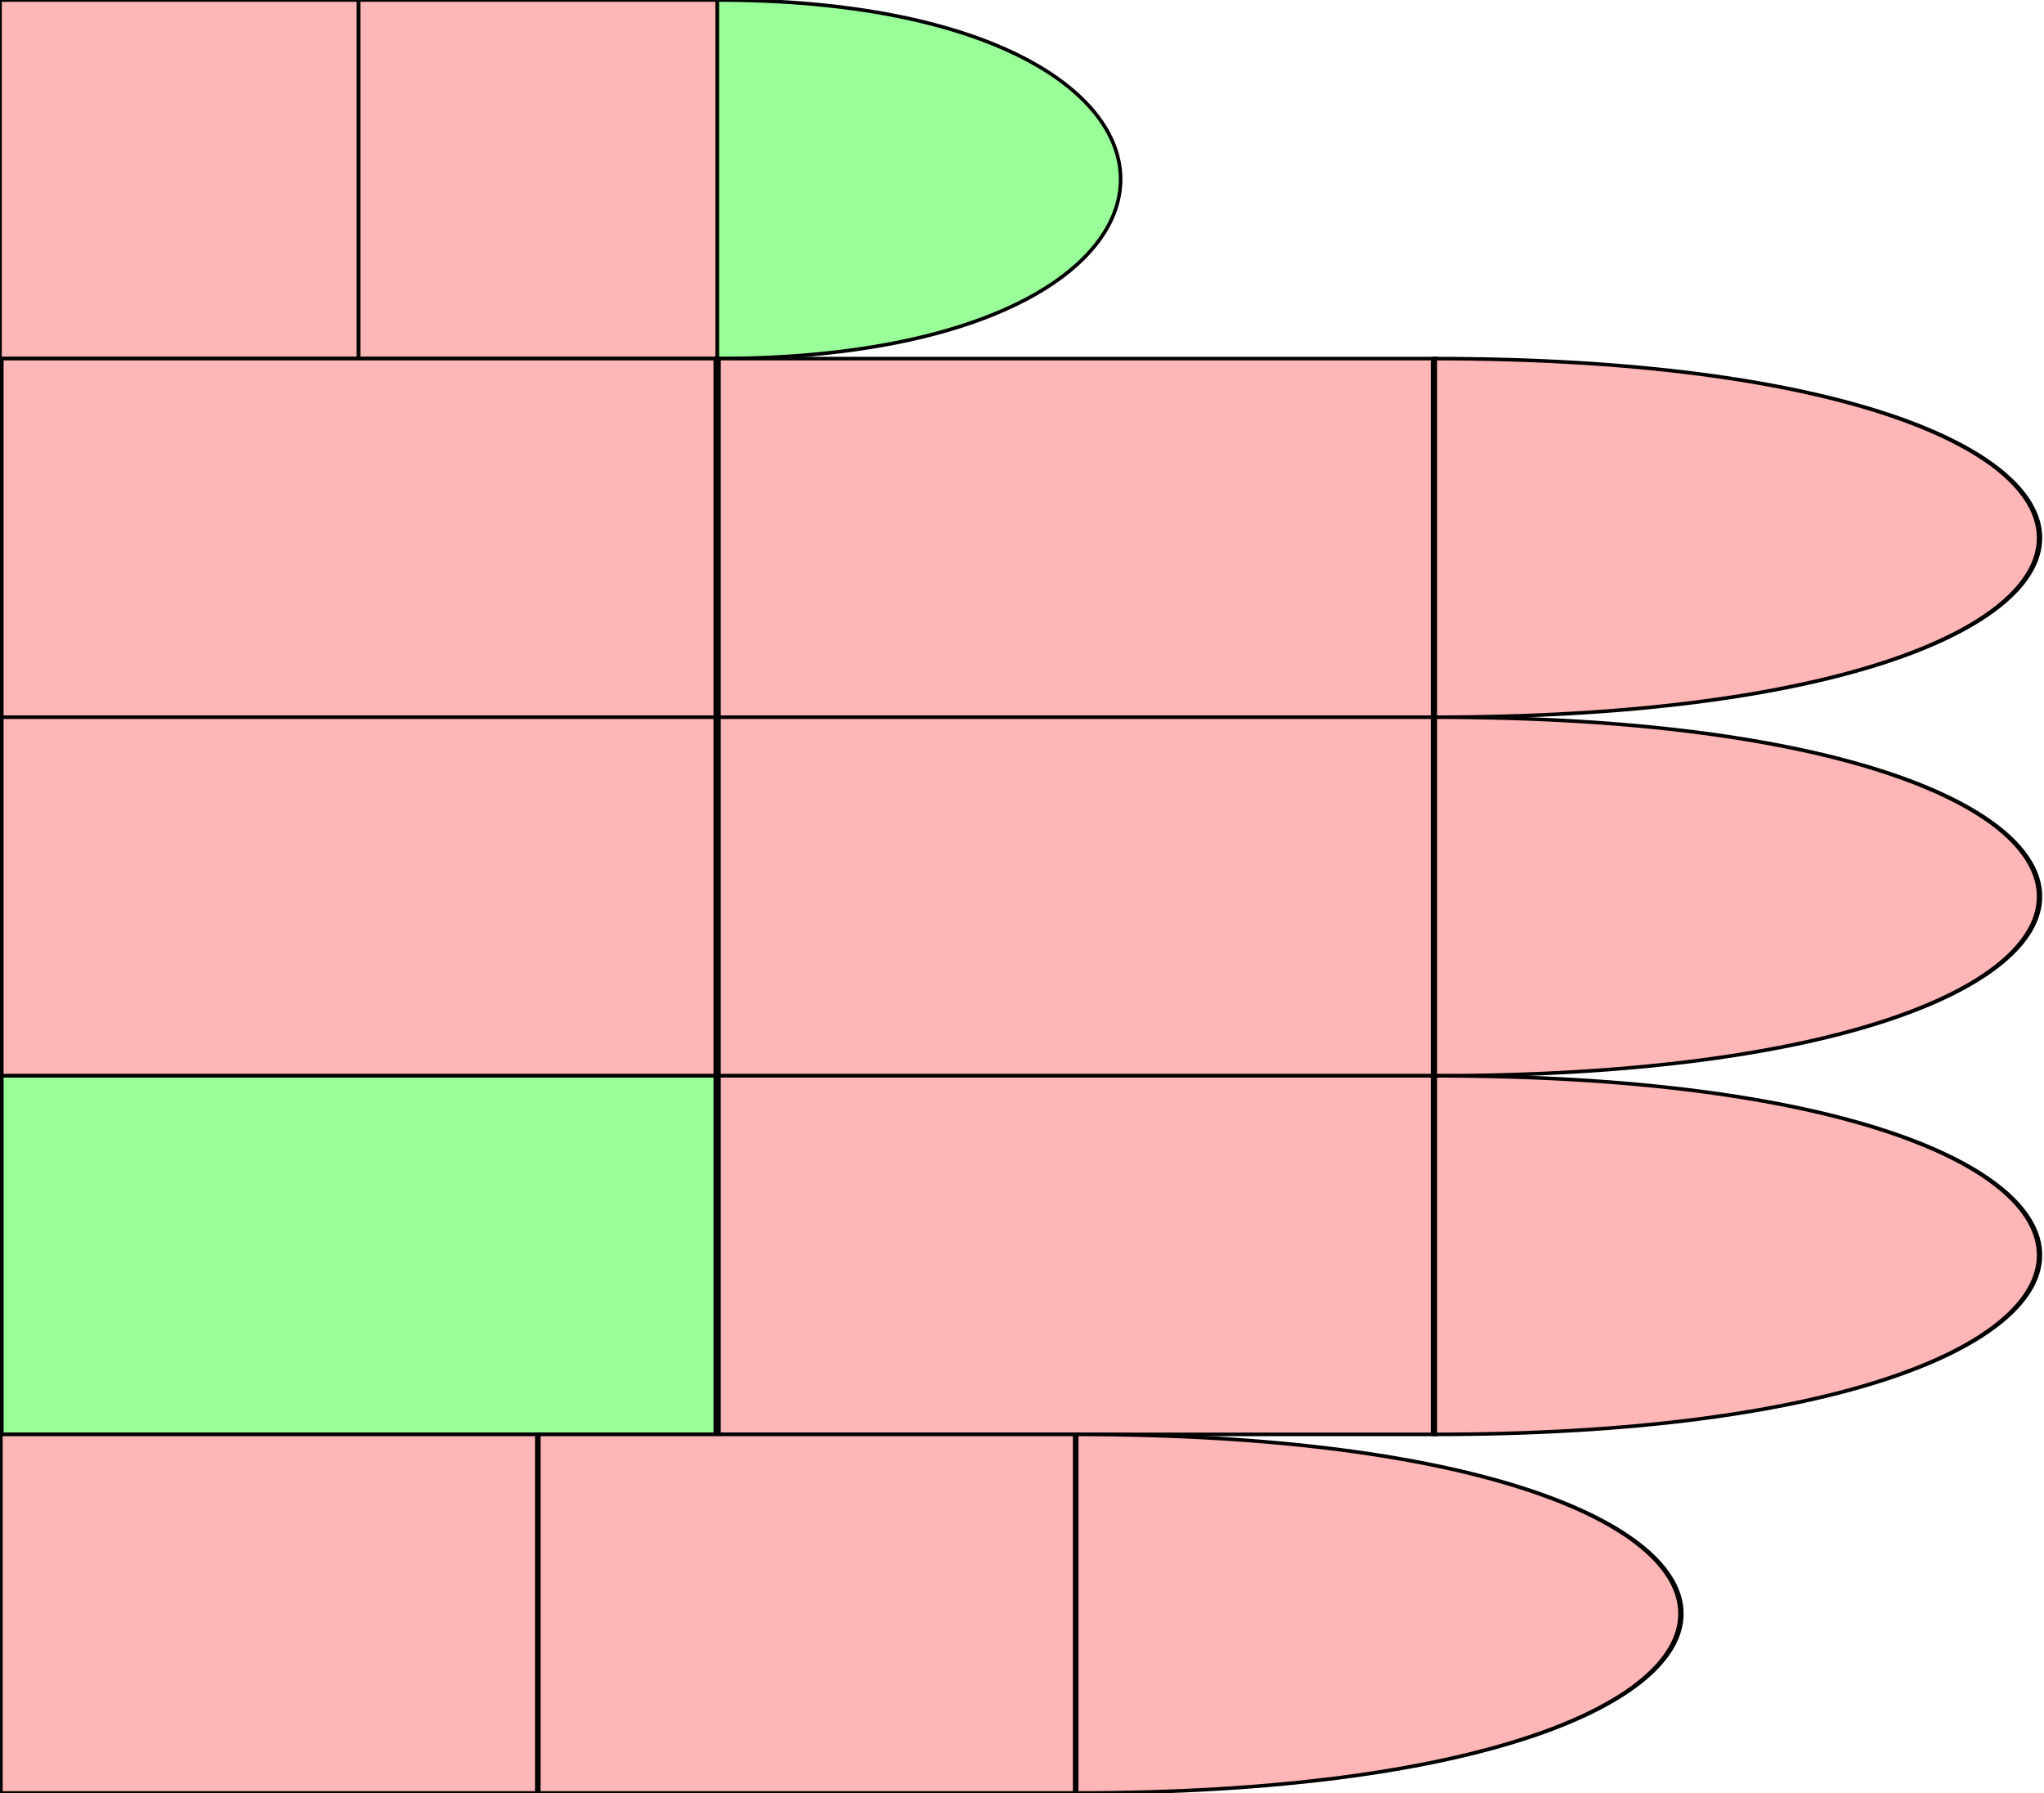
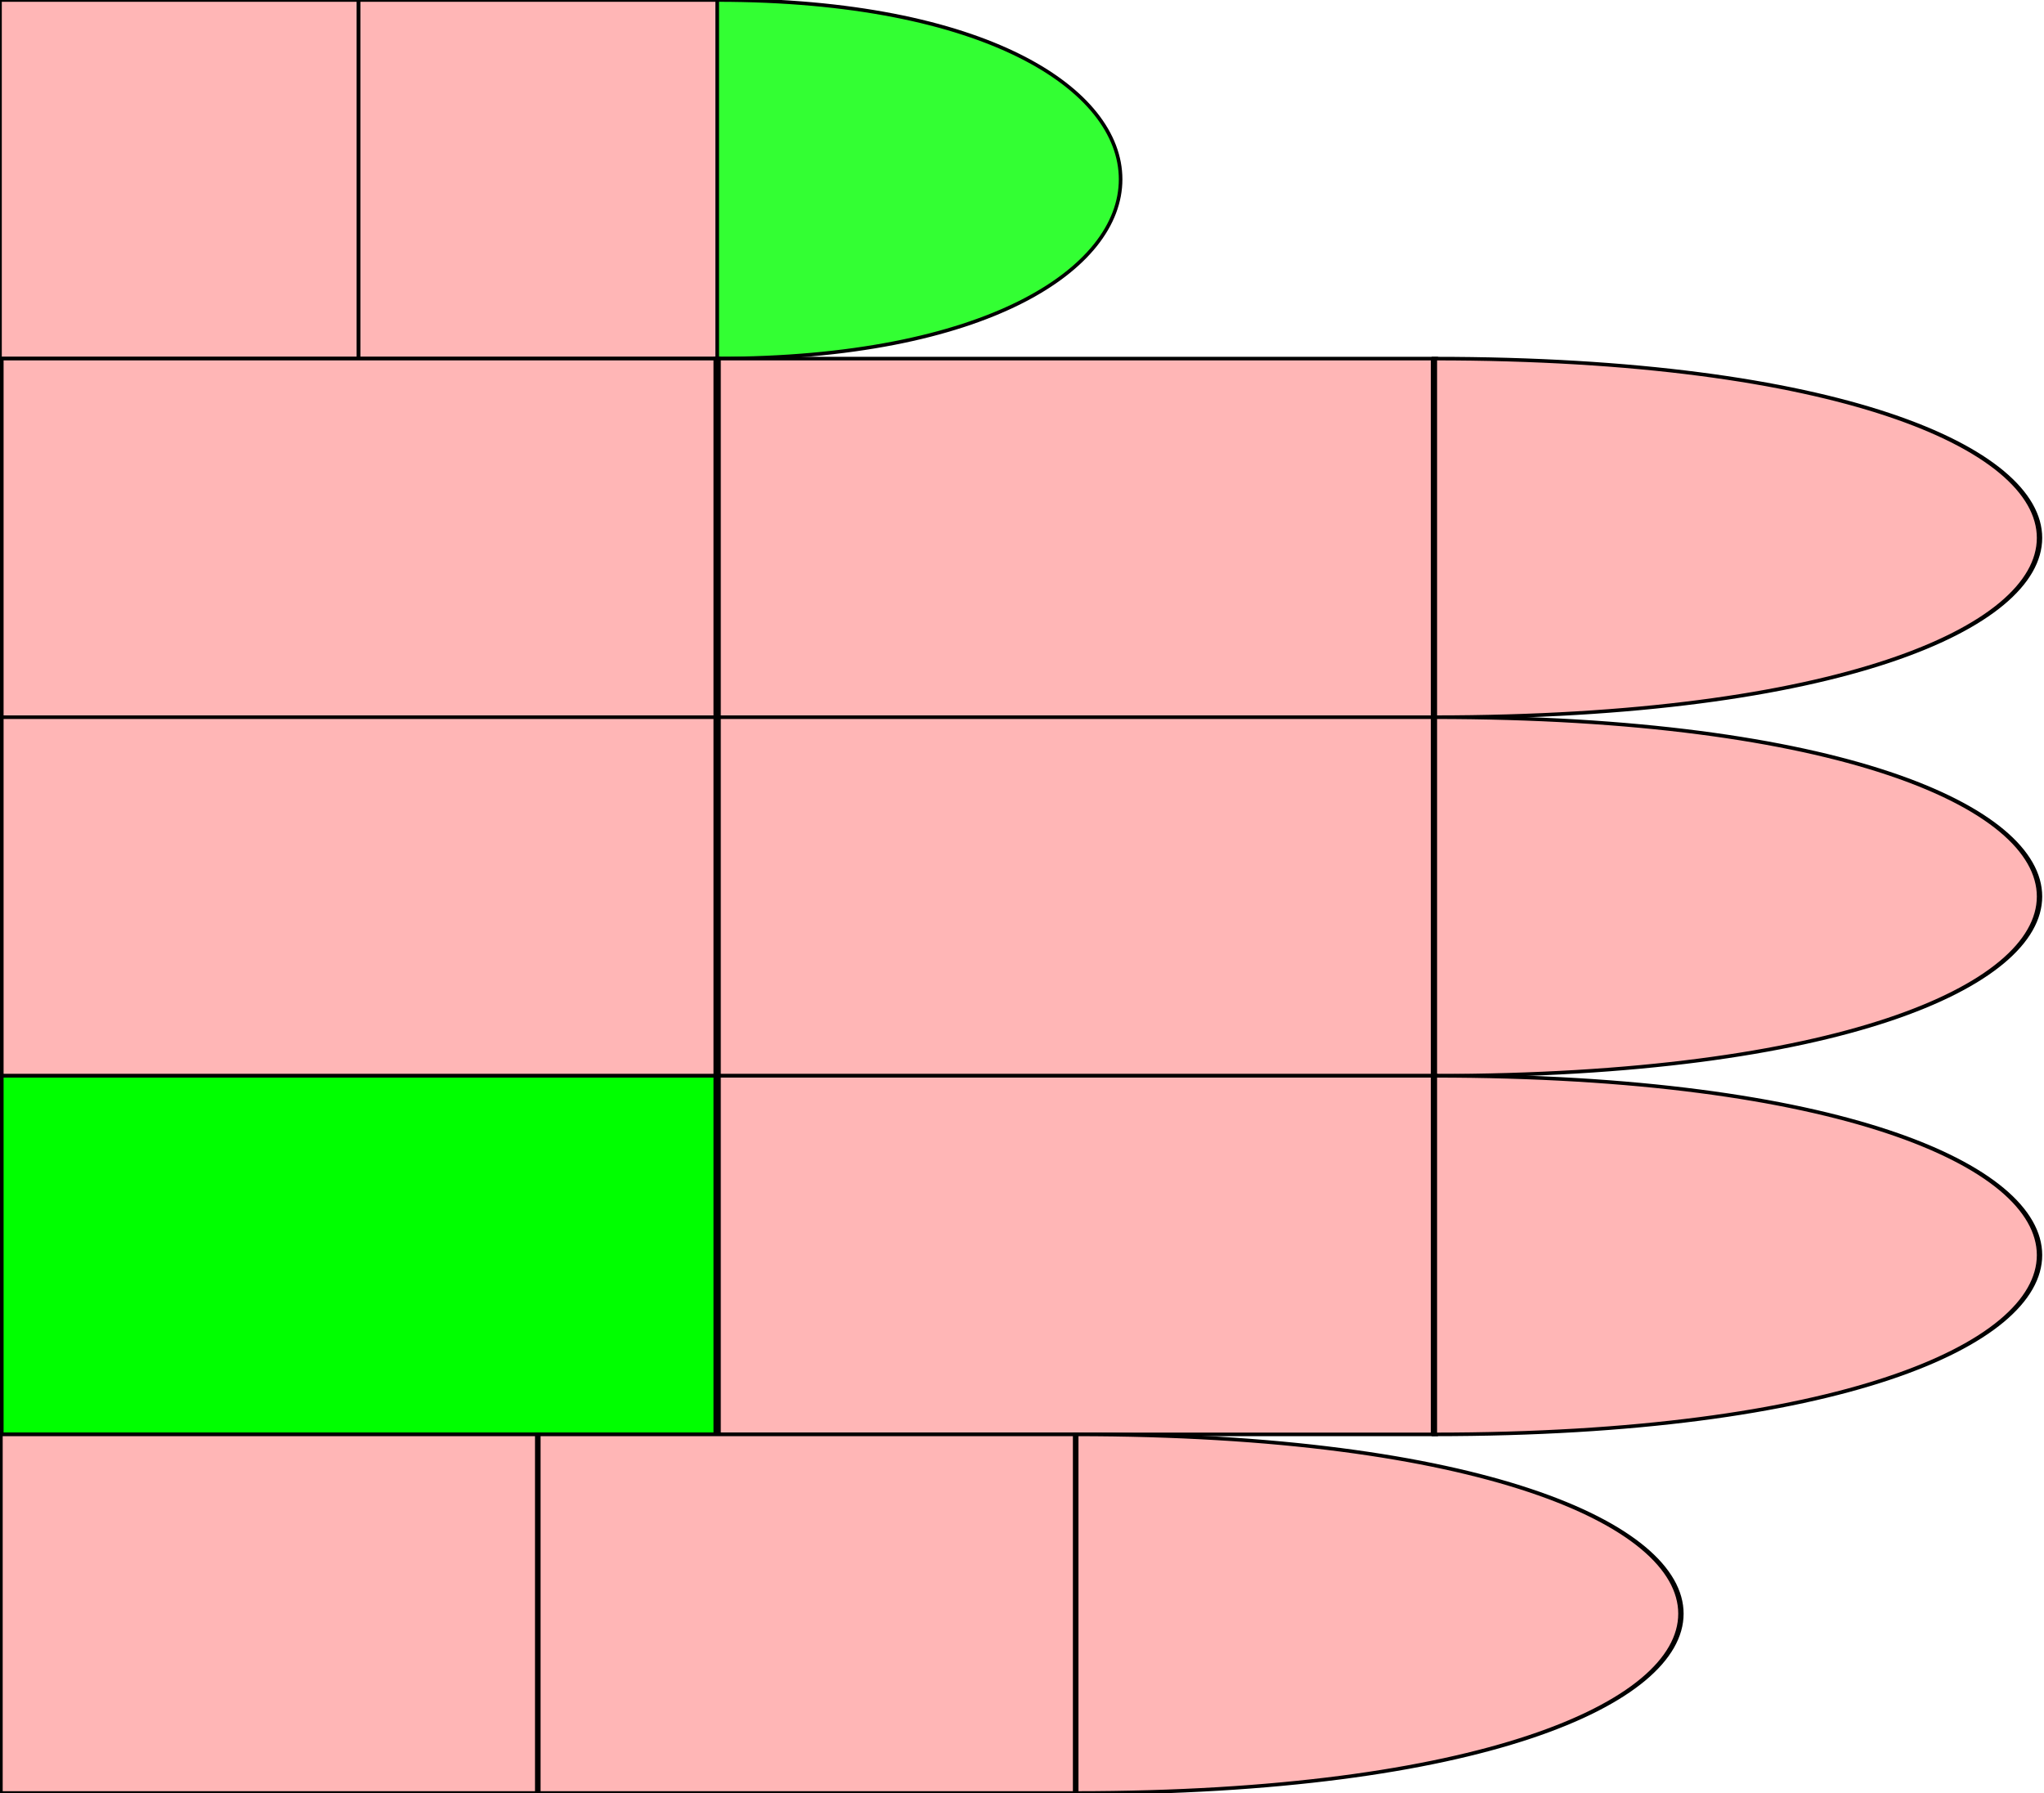
<svg xmlns="http://www.w3.org/2000/svg" id="chord-hand" viewBox="0 0 570 500" fill="none">
  <style>
        #thumb {
            fill: #ffb6b6ff;
        }
        #index {
            fill: #ffb6b6ff;
        }
        #middle {
            fill: #ffb6b6ff;
        }
        #ring {
            fill: #ffb6b6ff;
        }
        #pinky {
            fill: #ffb6b6ff;
        }
    #ring #me {
        fill: #0F06;
    }#thumb #pf {
-         fill: #0F06;
+         fill: #0F0C;
    }#ring #me {
-         fill: #0F06;
+         fill: #0F0F;
    }</style>
  <defs>
    <path id="phalange" d="                 M 0 0                  L 10 0                 L 10 10                 L 0 10                 Z" stroke-width="0.1px" stroke="#000" />
    <path id="tip" d="                 M 0 0                  C 15 0, 15 10, 0 10                 L 0 10                 Z" stroke-width="0.1px" stroke="#000" />
  </defs>
  <g id="hand" viewBox="0 0 50 50" transform="scale(10,10)" x="0" y="0">
    <g id="thumb">
      <use id="me" href="#phalange" transform="translate(0,0) scale(1,1) " />
      <use id="mf" href="#phalange" transform="translate(10,0) scale(1,1) " />
      <use id="pf" href="#tip" transform="translate(20,0) scale(1,1) " />
    </g>
    <g id="index" transform="translate(0,10)">
      <use id="me" href="#phalange" transform="translate(0,0) scale(2,1) " />
      <use id="mf" href="#phalange" transform="translate(20,0) scale(2,1) " />
      <use id="pf" href="#tip" transform="translate(40,0) scale(1.5,1) " />
    </g>
    <g id="middle" transform="translate(0,20)">
      <use id="me" href="#phalange" transform="translate(0,0) scale(2,1) " />
      <use id="mf" href="#phalange" transform="translate(20,0) scale(2,1) " />
      <use id="pf" href="#tip" transform="translate(40,0) scale(1.5,1) " />
    </g>
    <g id="ring" transform="translate(0,30)">
      <use id="me" href="#phalange" transform="translate(0,0) scale(2,1) " />
      <use id="mf" href="#phalange" transform="translate(20,0) scale(2,1) " />
      <use id="pf" href="#tip" transform="translate(40,0) scale(1.5,1) " />
    </g>
    <g id="pinky" transform="translate(0,40)">
      <use id="me" href="#phalange" transform="translate(0,0) scale(1.5,1) " />
      <use id="mf" href="#phalange" transform="translate(15,0) scale(1.5,1) " />
      <use id="pf" href="#tip" transform="translate(30,0) scale(1.5,1) " />
    </g>
  </g>
</svg>
